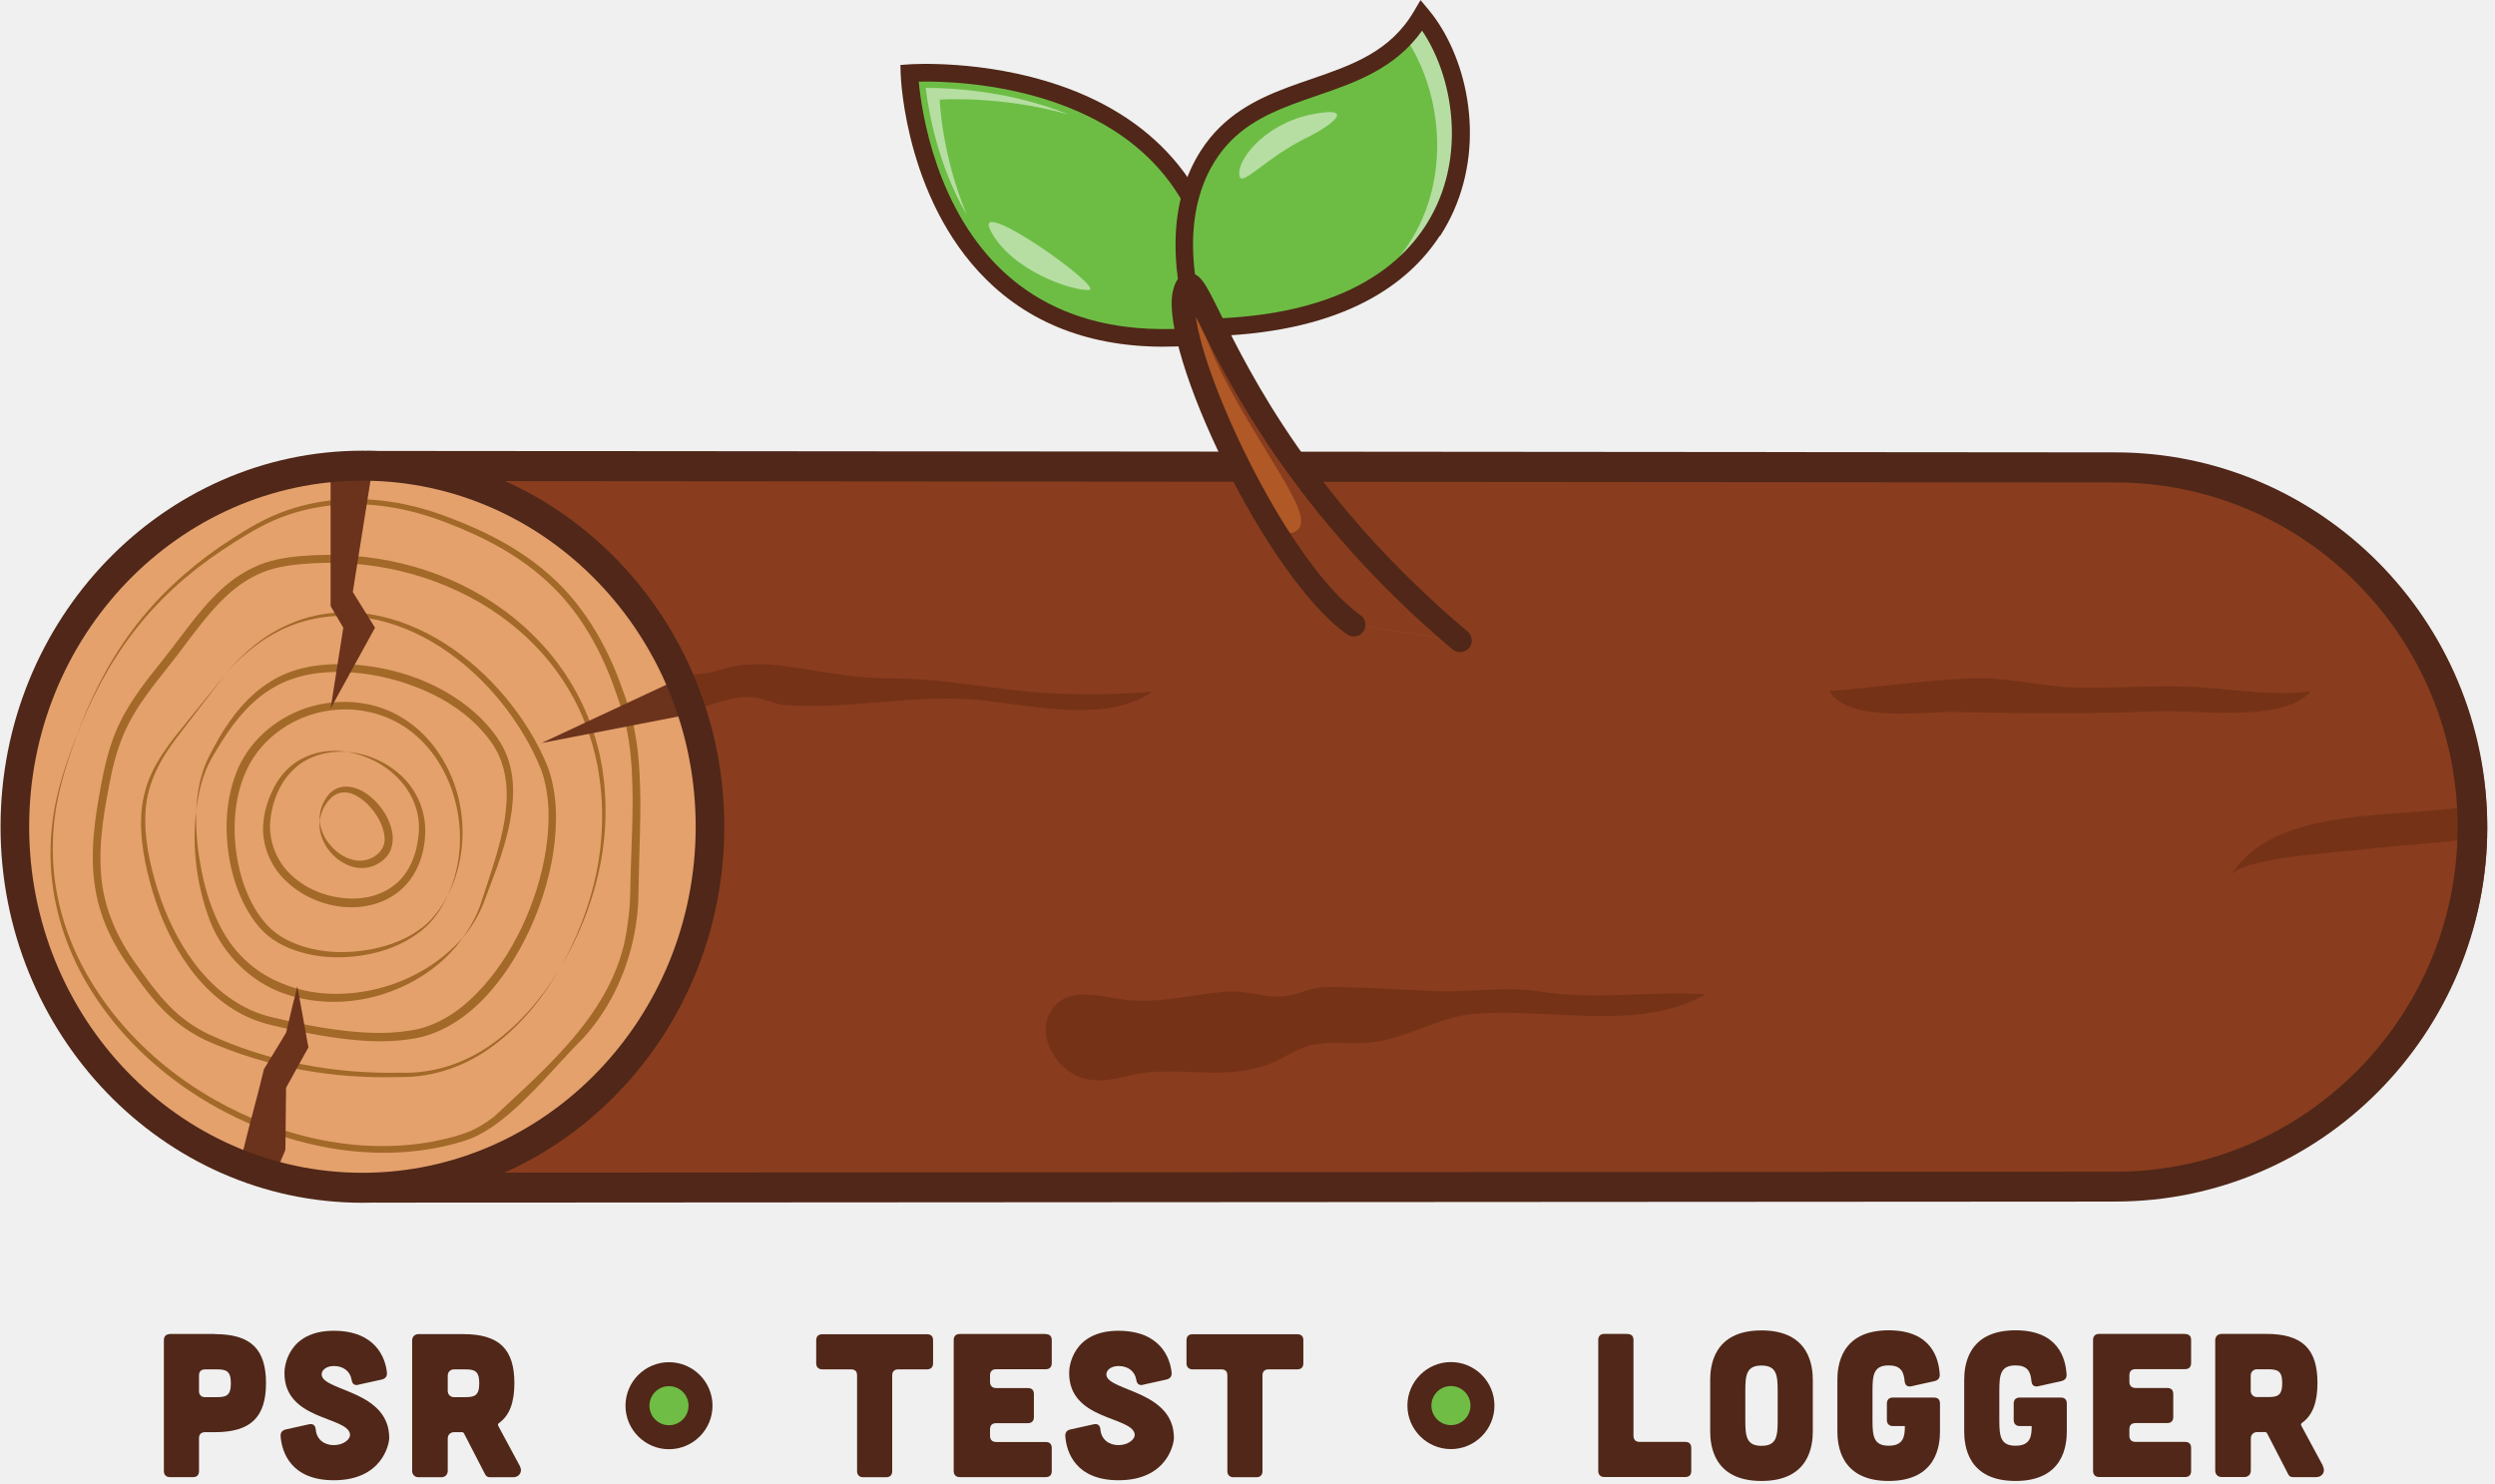
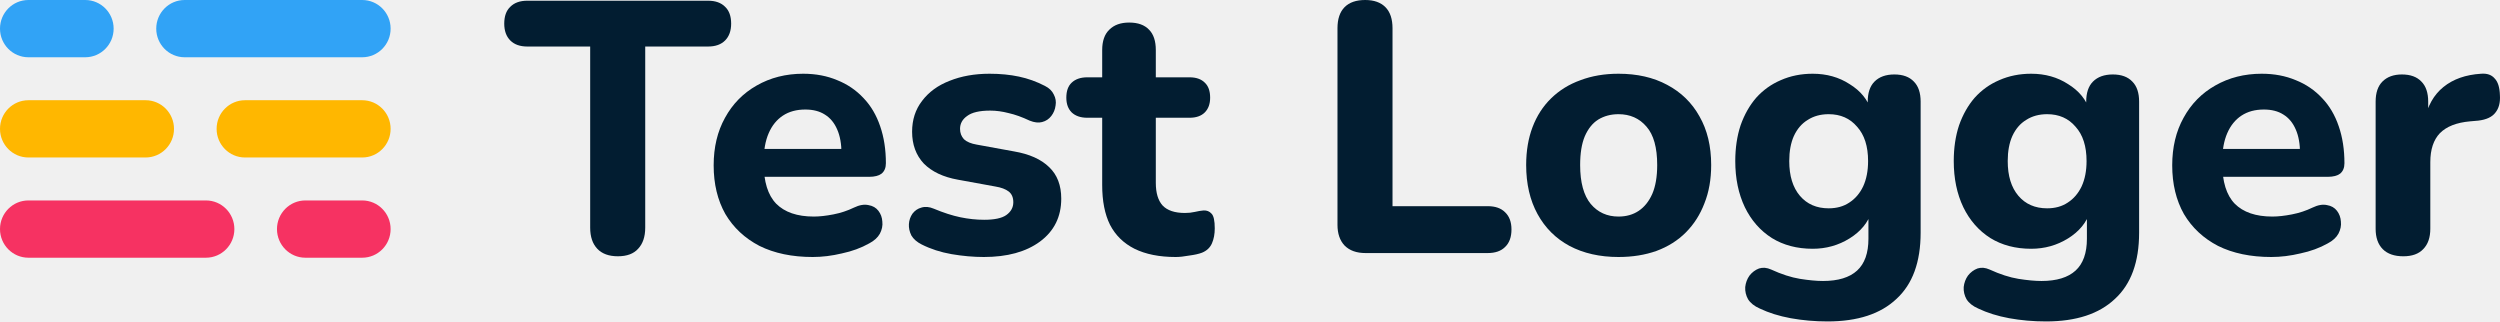
- <svg xmlns="http://www.w3.org/2000/svg" width="301" height="179" viewBox="0 0 301 179" fill="none">
-   <path d="M300.065 99.885C300.065 123.833 280.644 143.269 256.681 143.269H46.212V56.501H256.681C280.644 56.501 300.065 75.922 300.065 99.885Z" fill="#893D1E" />
-   <path d="M152.963 128.431C148.321 130.123 143.651 129.009 138.893 129.342C135.451 129.573 132.371 131.482 129.117 129.356C126.63 127.736 124.967 123.962 127.194 121.417C129.435 118.857 133.34 120.433 136.218 120.665C140.252 120.997 143.868 119.971 147.858 119.638C150.201 119.45 152.11 120.231 154.294 120.231C156.347 120.231 157.938 119.074 160.194 119.074C164.417 119.074 168.871 119.378 173.064 119.566C177.519 119.768 181.539 118.915 185.95 119.638C192.385 120.679 199.124 119.522 205.776 119.956C197.779 124.555 186.889 121.561 177.909 122.313C173.296 122.689 169.594 125.423 165.038 125.799C162.782 125.987 160.512 125.611 158.343 126.073C156.275 126.507 154.959 127.708 152.992 128.431H152.963Z" fill="#763217" />
-   <path d="M299.821 97.151C299.864 97.787 299.864 98.38 299.777 99.031C299.734 99.464 299.777 99.797 299.56 100.187C299.43 100.535 299.011 100.65 298.837 100.954C298.837 100.997 298.794 101.041 298.794 101.084C294.282 101.764 289.582 101.937 285.07 102.487C282.395 102.834 270.406 103.427 269.134 105.639C273.4 98.394 285.374 98.481 292.619 97.845C294.369 97.671 296.119 97.541 297.825 97.368C298.505 97.281 299.141 97.237 299.835 97.165L299.821 97.151Z" fill="#763217" />
-   <path d="M260.327 85.814C252.127 86.147 243.928 86.074 235.757 85.901C232.012 85.814 223.103 87.26 220.674 83.384C226.299 82.922 231.954 82.097 237.594 81.837C242.265 81.62 246.675 82.98 251.534 82.98C256.393 82.98 261.6 82.575 266.444 82.98C270.522 83.327 274.918 83.934 278.78 83.399C275.511 87.26 265.171 85.626 260.341 85.814H260.327Z" fill="#763217" />
-   <path d="M81.742 86.045C82.957 86.218 86.849 84.332 89.494 84.118C92.139 83.904 92.617 84.902 94.801 85.061C102.566 85.626 110.347 83.731 118.04 84.454C124.186 85.033 133.543 87.375 139.038 83.442C135.22 83.775 131.099 83.803 127.368 83.659C120.513 83.384 114.439 81.837 107.527 81.837C103.694 81.837 100.397 81.244 96.782 80.665C93.239 80.101 89.956 79.696 86.514 80.926C84.996 81.461 82.334 81.152 81.198 82.456C79.926 83.469 79.472 85.698 81.742 86.045Z" fill="#763217" />
-   <path d="M45.222 145.089L44.26 54.402L255.191 54.576C279.933 54.576 300.065 74.85 300.065 99.767C300.065 124.684 279.933 144.959 255.191 144.959L45.222 145.089ZM47.893 58.032L48.783 141.474L255.205 141.358C277.965 141.358 296.49 122.703 296.49 99.782C296.49 76.861 277.965 58.205 255.205 58.205L47.907 58.032H47.893Z" fill="#502718" />
-   <path d="M43.724 144.423C67.295 144.423 86.402 124.416 86.402 99.737C86.402 75.058 67.295 55.052 43.724 55.052C20.154 55.052 1.047 75.058 1.047 99.737C1.047 124.416 20.154 144.423 43.724 144.423Z" fill="#E4A16C" />
-   <path d="M41.996 90.713C39.62 90.525 37.148 91.161 35.435 92.81C33.723 94.415 32.784 96.83 32.59 99.187C32.438 101.559 33.377 103.902 35.062 105.492C36.734 107.098 38.957 108.081 41.222 108.327C43.474 108.616 45.877 108.168 47.645 106.722C49.454 105.29 50.324 102.918 50.517 100.547C50.739 98.175 49.813 95.76 48.17 94.053C46.554 92.289 44.33 91.147 41.982 90.727C44.371 90.915 46.706 91.971 48.515 93.677C50.324 95.398 51.429 97.987 51.291 100.59C51.222 103.135 50.241 105.81 48.211 107.474C46.208 109.151 43.543 109.672 41.084 109.382C38.612 109.064 36.223 107.98 34.4 106.186C32.563 104.422 31.471 101.718 31.789 99.115C31.913 97.828 32.3 96.57 32.839 95.442C33.364 94.27 34.137 93.229 35.09 92.419C37.038 90.814 39.634 90.293 41.968 90.727L41.996 90.713Z" fill="#A36928" />
-   <path d="M54.111 107.792C55.699 104.235 55.878 100.113 54.856 96.425C53.862 92.723 51.597 89.354 48.42 87.445C45.257 85.522 41.349 85.102 37.841 86.129C34.333 87.141 31.183 89.643 29.678 93.056C28.145 96.469 27.993 100.504 28.739 104.22C29.126 106.086 29.761 107.908 30.7 109.527C31.183 110.337 31.722 111.089 32.371 111.755C32.993 112.391 33.752 112.94 34.553 113.36C37.841 115.037 41.763 115.196 45.368 114.401C47.177 113.996 48.959 113.302 50.506 112.217C52.08 111.162 53.24 109.556 54.111 107.821C53.323 109.585 52.218 111.263 50.658 112.42C49.125 113.606 47.343 114.401 45.492 114.893C41.805 115.818 37.772 115.775 34.208 114.083C33.324 113.649 32.496 113.099 31.764 112.376C31.059 111.682 30.465 110.858 29.954 110.005C28.932 108.284 28.256 106.389 27.827 104.437C27.026 100.547 27.123 96.353 28.753 92.622C30.438 88.906 33.863 86.259 37.592 85.218C41.335 84.177 45.52 84.611 48.821 86.78C52.136 88.906 54.401 92.492 55.326 96.324C56.237 100.171 55.851 104.35 54.111 107.836V107.792Z" fill="#A36928" />
-   <path d="M23.655 97.857C23.627 99.968 23.765 102.079 24.152 104.147C24.497 106.201 25.036 108.24 25.823 110.149C26.597 112.058 27.646 113.836 29.041 115.283C30.422 116.743 32.108 117.871 33.944 118.609C37.605 120.17 41.776 120.228 45.643 119.259C49.51 118.276 53.184 116.179 55.905 113.027C53.502 116.483 49.814 118.869 45.836 120.055C41.858 121.226 37.48 121.183 33.558 119.592C29.649 117.987 26.472 114.531 25.091 110.452C23.683 106.418 23.172 102.079 23.655 97.871V97.857Z" fill="#A36928" />
-   <path d="M55.905 113.029C56.802 111.77 57.521 110.397 58.032 108.95L59.468 104.525C60.38 101.59 61.194 98.553 61.125 95.516C61.084 93.997 60.794 92.508 60.2 91.163C59.592 89.818 58.639 88.647 57.617 87.577C55.518 85.465 52.908 83.918 50.159 82.877C47.411 81.806 44.483 81.185 41.541 81.084C38.599 80.968 35.629 81.43 33.06 82.906C30.492 84.366 28.475 86.738 26.845 89.312C26.044 90.614 25.174 91.915 24.677 93.347C24.138 94.793 23.848 96.326 23.669 97.873C23.738 96.311 23.945 94.749 24.415 93.26C24.87 91.727 25.671 90.397 26.417 89.037C27.978 86.376 29.98 83.846 32.66 82.211C35.326 80.519 38.53 80.057 41.541 80.129C44.593 80.201 47.618 80.809 50.491 81.893C53.349 83.021 56.057 84.641 58.253 86.897C59.33 88.039 60.338 89.283 60.987 90.787C61.65 92.276 61.913 93.911 61.899 95.516C61.871 98.726 60.96 101.778 59.938 104.713L58.294 109.066C57.714 110.512 56.885 111.857 55.919 113.043L55.905 113.029Z" fill="#A36928" />
-   <path d="M27.358 81.125L21.377 88.919C19.402 91.493 17.759 94.472 17.565 97.784C17.344 101.052 18.076 104.335 19.057 107.459C20.065 110.582 21.488 113.576 23.421 116.165C25.341 118.739 27.841 120.879 30.741 122.065C32.178 122.658 33.752 122.932 35.313 123.294C36.874 123.627 38.434 123.93 40.009 124.147C43.144 124.595 46.348 124.841 49.428 124.335C52.536 123.901 55.27 122.137 57.494 119.852C59.745 117.582 61.527 114.834 62.936 111.898C64.331 108.963 65.339 105.81 65.85 102.585C66.347 99.375 66.375 95.991 65.325 92.969C64.151 89.975 62.411 87.141 60.395 84.639C56.334 79.65 50.782 75.687 44.498 74.588C41.39 74.024 38.117 74.299 35.133 75.47C32.15 76.627 29.512 78.681 27.358 81.125C29.457 78.623 32.04 76.497 35.037 75.239C38.02 73.952 41.349 73.59 44.567 74.082C51.017 75.109 56.748 79.071 60.975 84.118C63.088 86.678 64.883 89.498 66.14 92.665C67.273 95.919 67.245 99.433 66.762 102.759C66.251 106.099 65.215 109.339 63.806 112.361C62.37 115.384 60.546 118.247 58.212 120.633C55.892 123.005 52.895 124.899 49.594 125.347C46.334 125.868 43.061 125.579 39.885 125.116C38.282 124.87 36.708 124.567 35.133 124.219C33.586 123.858 31.971 123.569 30.424 122.932C27.344 121.674 24.747 119.375 22.8 116.671C20.838 113.966 19.43 110.886 18.449 107.69C17.51 104.494 16.792 101.154 17.082 97.755C17.247 96.078 17.717 94.415 18.463 92.925C19.209 91.421 20.175 90.076 21.184 88.775L27.358 81.139V81.125Z" fill="#A36928" />
-   <path d="M67.506 116.905C69.55 113.347 71.07 109.457 71.926 105.437C72.768 101.402 72.879 97.208 72.216 93.159C71.553 89.11 70.034 85.22 67.769 81.865C65.517 78.495 62.548 75.69 59.206 73.506C52.493 69.182 44.4 67.346 36.555 68.04C34.58 68.199 32.66 68.517 30.92 69.385C29.166 70.223 27.633 71.496 26.265 72.942C24.898 74.388 23.669 76.022 22.439 77.642C21.238 79.291 19.912 80.896 18.683 82.487C17.453 84.092 16.279 85.755 15.396 87.548C14.498 89.341 13.904 91.279 13.462 93.275C12.647 97.281 11.874 101.388 12.191 105.437C12.467 109.515 14.18 113.289 16.583 116.543C17.757 118.206 18.959 119.84 20.34 121.272C21.721 122.718 23.337 123.875 25.105 124.743C32.315 128.098 40.325 129.573 48.267 129.414C52.245 129.558 56.167 128.271 59.426 125.899C62.7 123.557 65.393 120.39 67.52 116.89C65.462 120.433 62.838 123.672 59.565 126.116C56.333 128.575 52.313 130.006 48.281 129.934C40.284 130.194 32.176 128.806 24.773 125.48C22.937 124.598 21.21 123.383 19.76 121.908C18.296 120.433 17.081 118.756 15.893 117.078C14.691 115.415 13.586 113.622 12.771 111.67C11.956 109.717 11.459 107.635 11.28 105.523C10.934 101.272 11.708 97.121 12.523 93.058C12.965 91.019 13.572 88.965 14.512 87.071C15.451 85.176 16.639 83.456 17.895 81.821C19.166 80.187 20.451 78.64 21.666 76.991C22.895 75.372 24.152 73.709 25.575 72.219C26.997 70.715 28.641 69.37 30.533 68.488C32.411 67.548 34.511 67.23 36.486 67.071C44.524 66.406 52.811 68.271 59.634 72.812C63.031 75.082 66.028 78.004 68.307 81.474C70.586 84.93 72.105 88.936 72.713 93.058C73.307 97.194 73.114 101.431 72.174 105.48C71.235 109.515 69.633 113.39 67.506 116.89V116.905Z" fill="#A36928" />
-   <path d="M9.153 88.994C8.339 91.323 7.538 93.68 7.027 96.095C6.515 98.51 6.295 100.997 6.391 103.47C6.557 108.416 8.049 113.26 10.452 117.497C15.272 126.03 23.338 132.277 32.219 135.646C36.68 137.324 41.403 138.264 46.127 138.264C48.489 138.264 50.85 138.033 53.157 137.526C54.303 137.266 55.477 136.962 56.541 136.543C57.604 136.109 58.612 135.473 59.552 134.764C66.416 128.358 74.565 121.489 75.711 111.496C76.112 109.11 76.015 106.637 76.125 104.135C76.208 101.648 76.319 99.175 76.319 96.716C76.319 94.244 76.222 91.785 75.863 89.37C75.518 86.97 74.717 84.641 73.874 82.342C72.162 77.772 69.634 73.477 66.098 70.238C62.576 66.955 58.253 64.728 53.806 63.036C49.373 61.301 44.594 60.462 39.884 60.983C37.536 61.243 35.216 61.836 33.047 62.776C30.879 63.73 28.835 65.046 26.832 66.362C22.827 69.023 19.167 72.277 16.184 76.153C13.186 80.014 10.894 84.424 9.14 89.038C10.825 84.395 13.034 79.927 15.99 75.993C18.932 72.046 22.564 68.705 26.556 65.943C28.573 64.598 30.603 63.267 32.84 62.27C35.064 61.286 37.426 60.664 39.829 60.375C44.635 59.826 49.538 60.65 54.041 62.385C58.543 64.063 62.963 66.304 66.609 69.645C70.269 72.971 72.907 77.367 74.675 82.009C75.545 84.338 76.374 86.709 76.747 89.226C77.134 91.713 77.23 94.229 77.258 96.716C77.258 99.218 77.175 101.706 77.106 104.179L77.023 107.895C77.009 109.168 76.899 110.426 76.705 111.67C75.918 116.659 73.791 121.445 70.435 125.162C67.01 128.589 63.985 132.494 60.035 135.487C59.041 136.21 57.991 136.876 56.817 137.353C55.657 137.801 54.483 138.09 53.295 138.351C50.919 138.857 48.502 139.088 46.085 139.074C41.251 139.045 36.459 138.047 31.942 136.326C22.951 132.855 14.802 126.492 9.982 117.772C7.607 113.419 6.184 108.488 6.101 103.499C6.046 101.012 6.322 98.51 6.875 96.095C7.427 93.665 8.27 91.337 9.112 89.023L9.153 88.994Z" fill="#A36928" />
-   <path d="M38.572 99.057C38.682 100.2 39.18 101.241 39.912 102.036C40.616 102.846 41.528 103.468 42.522 103.714C44.428 104.292 46.776 102.832 46.361 100.778C46.237 99.78 45.754 98.783 45.132 97.944C44.511 97.091 43.71 96.353 42.798 95.905C41.9 95.442 40.809 95.471 40.036 96.18C39.263 96.859 38.696 97.929 38.572 99.057C38.475 97.9 38.917 96.729 39.691 95.804C40.105 95.356 40.671 95.037 41.279 94.936C41.9 94.835 42.522 94.936 43.074 95.153C44.207 95.572 45.118 96.397 45.878 97.322C46.61 98.262 47.176 99.376 47.356 100.648C47.425 101.284 47.369 101.964 47.107 102.6C46.969 102.918 46.789 103.193 46.541 103.468L46.389 103.612L46.196 103.786C46.085 103.887 45.947 103.974 45.823 104.061C44.773 104.784 43.406 104.899 42.287 104.495C40.05 103.699 38.365 101.4 38.558 99.057H38.572Z" fill="#A36928" />
-   <path d="M39.884 54.546V73.115L41.417 75.732L39.884 85.479L45.243 75.732L42.563 71.422L45.243 54.546H39.884Z" fill="#6B331C" />
-   <path d="M65.324 89.644L82.201 81.763L83.734 86.072L65.324 89.644Z" fill="#6B331C" />
-   <path d="M37.206 126.361L34.512 131.235L34.429 138.668C34.429 138.668 34.36 138.914 34.347 138.943C34.098 139.535 33.753 140.128 33.656 140.924H31.971C31.64 140.663 31.294 140.447 30.866 140.447C30.341 140.418 30.037 140.635 29.734 140.924H28.781L29.485 138.219L29.886 136.6L30.935 132.58L31.115 131.914L31.847 128.979L34.084 125.306L34.443 124.698L34.512 124.597L35.369 120.996L35.617 120.071L35.866 119.015L36.087 120.172L36.266 121.155L36.998 125.204L37.123 125.898L37.219 126.347L37.206 126.361Z" fill="#6B331C" />
-   <path d="M43.723 145.105C19.65 145.105 0.065 124.757 0.065 99.739C0.065 74.721 19.65 54.374 43.723 54.374C67.797 54.374 87.381 74.721 87.381 99.739C87.381 124.757 67.797 145.105 43.723 145.105ZM43.723 57.989C21.556 57.989 3.518 76.717 3.518 99.739C3.518 122.761 21.556 141.489 43.723 141.489C65.891 141.489 83.928 122.761 83.928 99.739C83.928 76.717 65.891 57.989 43.723 57.989Z" fill="#502718" />
-   <path d="M109.698 8.82C109.698 8.82 110.507 33.766 131.144 39.565C134.658 40.563 138.765 40.982 143.537 40.635L147.225 35.921C146.82 31.756 145.793 28.227 144.318 25.248C135.309 6.998 109.683 8.82 109.683 8.82H109.698Z" fill="#6DBD45" />
-   <path opacity="0.5" d="M131.344 34.981C129.233 35.083 121.901 32.581 119.486 27.78C117.274 23.398 133.455 34.895 131.344 34.981Z" fill="white" />
-   <path d="M148.294 35.821L146.182 36.023C145.054 24.237 138.634 16.254 127.123 12.306C120.196 9.935 113.399 9.79 110.839 9.848C111.172 13.449 112.922 25.466 121.367 33.059C126.92 38.048 134.368 40.246 143.478 39.595L143.638 41.706C133.92 42.415 125.951 40.029 119.95 34.635C109.306 25.047 108.67 9.53 108.656 8.865L108.627 7.838L109.639 7.766C110.001 7.737 118.634 7.173 127.759 10.282C139.993 14.461 147.108 23.283 148.308 35.821H148.294Z" fill="#502718" />
-   <path d="M143.941 37.642C141.265 26.955 143.926 19.999 147.86 16.123C154.743 9.341 166.023 11.206 171.49 1.85C179.747 11.742 180.369 38.22 146.717 39.478" fill="#6DBD45" />
-   <path d="M171.49 1.836C176.204 7.491 178.431 18.568 173.182 27.259C173.182 27.274 173.153 27.303 173.138 27.317C169.19 33.796 161.077 38.915 146.717 39.465L143.926 37.628C141.872 29.399 142.971 23.384 145.387 19.277C146.11 18.047 146.949 16.992 147.845 16.095C154.729 9.313 166.009 11.178 171.475 1.822L171.49 1.836Z" fill="#6DBD45" />
-   <path opacity="0.5" d="M128.856 13.796C120.672 11.497 113.369 12.017 113.369 12.017C113.369 12.017 113.586 18.669 116.637 25.914C113.181 20 112.053 13.637 111.677 10.6C114.945 10.6 122.016 11.005 128.856 13.796Z" fill="white" />
-   <path opacity="0.5" d="M171.49 1.836C176.175 7.447 178.402 18.437 173.283 27.1C171.215 30.599 167.932 33.723 163.145 35.965C166.443 33.925 168.814 31.395 170.448 28.633C175.25 20.52 173.601 10.368 169.523 4.511C170.246 3.73 170.911 2.863 171.504 1.836H171.49Z" fill="white" />
-   <path d="M173.689 28.459C169.973 34.172 162.352 39.942 146.762 40.535L146.69 38.423C163.971 37.773 170.754 30.542 173.4 24.598C176.683 17.238 174.962 8.705 171.563 3.702C168.266 8.315 163.479 9.963 158.837 11.554C155.034 12.87 151.433 14.099 148.613 16.876C145.981 19.465 142.018 25.567 144.983 37.382L142.929 37.903C139.719 25.061 144.187 18.279 147.138 15.372C150.305 12.248 154.297 10.874 158.172 9.544C163.075 7.852 167.717 6.276 170.609 1.316L171.375 0.014L172.344 1.171C176.827 6.551 179.3 16.616 175.367 25.466C174.933 26.449 174.383 27.462 173.733 28.474L173.689 28.459Z" fill="#502718" />
-   <path d="M144.288 35.256C146.862 39.464 153.615 58.249 176.146 77.28L163.305 75.371C160.325 73.274 157.014 69.138 153.934 64.251C147.339 53.824 141.815 39.999 142.856 35.444C143.174 34.055 143.565 34.099 144.288 35.27V35.256Z" fill="#B05926" />
-   <path d="M144.289 35.255C146.862 39.463 153.615 58.249 176.146 77.28L163.305 75.371C160.325 73.274 157.014 69.138 153.934 64.25C155.828 64.583 157.361 64.25 156.869 62.11C155.871 57.786 144.578 44.033 144.289 35.255Z" fill="#893D1E" />
-   <path d="M177.332 78.033C177.332 78.033 177.26 78.134 177.231 78.177C176.725 78.77 175.842 78.843 175.235 78.351C156.132 62.227 148.091 45.972 144.664 39.016C144.534 38.741 144.389 38.467 144.259 38.206C145.43 46.767 155.741 68.286 164.129 74.215C164.751 74.649 164.91 75.502 164.505 76.138C164.505 76.153 164.49 76.167 164.476 76.182C164.028 76.818 163.145 76.977 162.509 76.529C152.733 69.631 139.834 42.414 141.497 35.126C141.627 34.577 141.96 33.145 143.261 32.986C144.751 32.812 145.358 34.056 147.195 37.772C150.839 45.133 158.402 60.448 177.057 76.196C177.607 76.659 177.708 77.454 177.332 78.047V78.033Z" fill="#502718" />
-   <path opacity="0.5" d="M149.552 21.3C149.046 19.478 152.444 15.024 158.083 13.838C163.723 12.653 160.874 15.024 157.693 16.586C152.805 18.972 149.884 22.486 149.552 21.3Z" fill="white" />
-   <path d="M280.233 176.877C280.58 177.513 280.189 178.207 279.423 178.207H276.618C276.372 178.207 276.155 178.092 276.054 177.86L273.494 172.9C273.451 172.828 273.364 172.77 273.292 172.77H272.308C271.86 172.77 271.542 173.088 271.542 173.536V177.426C271.542 177.875 271.224 178.193 270.776 178.193H268.014C267.565 178.193 267.247 177.875 267.247 177.426V161.693C267.247 161.245 267.565 160.927 268.014 160.927H273.422C277.818 160.927 279.582 162.807 279.582 166.841C279.582 169.14 279.018 170.746 277.702 171.671C277.601 171.743 277.572 171.874 277.63 171.989L280.247 176.848L280.233 176.877ZM272.294 165.193C271.846 165.193 271.528 165.511 271.528 165.959V167.781C271.528 168.229 271.846 168.548 272.294 168.548H273.552C274.738 168.548 275.331 168.403 275.331 166.87C275.331 165.337 274.738 165.193 273.552 165.193H272.294Z" fill="#502718" />
-   <path d="M263.601 160.941C264.093 160.941 264.338 161.187 264.338 161.679V164.441C264.338 164.904 264.093 165.178 263.601 165.178H257.629C257.166 165.178 256.891 165.424 256.891 165.916V166.711C256.891 167.174 257.166 167.449 257.629 167.449H261.446C261.938 167.449 262.184 167.694 262.184 168.186V170.948C262.184 171.411 261.938 171.686 261.446 171.686H257.629C257.166 171.686 256.891 171.931 256.891 172.423V173.218C256.891 173.681 257.166 173.956 257.629 173.956H263.601C264.093 173.956 264.338 174.202 264.338 174.693V177.455C264.338 177.947 264.093 178.193 263.601 178.193H253.247C252.784 178.193 252.51 177.918 252.51 177.455V161.664C252.51 161.173 252.784 160.927 253.247 160.927H263.601V160.941Z" fill="#502718" />
-   <path d="M236.964 166.493C236.964 164.859 237.311 160.492 243.153 160.492C248.33 160.492 249.197 163.89 249.313 165.813C249.342 166.261 249.111 166.522 248.677 166.623L245.886 167.245C245.394 167.346 245.12 167.114 245.076 166.608C244.975 165.423 244.556 164.728 243.153 164.728C241.331 164.728 241.201 165.885 241.201 167.794V171.351C241.201 173.246 241.331 174.417 243.153 174.417C244.975 174.417 245.105 173.26 245.105 172.045H243.673C243.211 172.045 242.936 171.771 242.936 171.308V169.341C242.936 168.85 243.211 168.604 243.673 168.604H248.605C249.096 168.604 249.342 168.85 249.342 169.341V172.667C249.342 174.301 248.995 178.668 243.153 178.668C237.311 178.668 236.964 174.301 236.964 172.667V166.507V166.493Z" fill="#502718" />
-   <path d="M221.664 166.493C221.664 164.859 222.011 160.492 227.853 160.492C233.03 160.492 233.897 163.89 234.013 165.813C234.042 166.261 233.811 166.522 233.377 166.623L230.586 167.245C230.094 167.346 229.82 167.114 229.776 166.608C229.675 165.423 229.256 164.728 227.853 164.728C226.031 164.728 225.901 165.885 225.901 167.794V171.351C225.901 173.246 226.031 174.417 227.853 174.417C229.675 174.417 229.805 173.26 229.805 172.045H228.373C227.911 172.045 227.636 171.771 227.636 171.308V169.341C227.636 168.85 227.911 168.604 228.373 168.604H233.304C233.796 168.604 234.042 168.85 234.042 169.341V172.667C234.042 174.301 233.695 178.668 227.853 178.668C222.011 178.668 221.664 174.301 221.664 172.667V166.507V166.493Z" fill="#502718" />
-   <path d="M218.699 172.667C218.699 174.301 218.351 178.668 212.509 178.668C206.667 178.668 206.32 174.301 206.32 172.667V166.507C206.32 164.873 206.667 160.506 212.509 160.506C218.351 160.506 218.699 164.873 218.699 166.507V172.667ZM214.462 167.809C214.462 165.914 214.331 164.743 212.509 164.743C210.687 164.743 210.557 165.9 210.557 167.809V171.366C210.557 173.26 210.687 174.432 212.509 174.432C214.331 174.432 214.462 173.275 214.462 171.366V167.809Z" fill="#502718" />
-   <path d="M196.329 160.941C196.82 160.941 197.066 161.187 197.066 161.679V173.218C197.066 173.681 197.341 173.956 197.804 173.956H203.299C203.79 173.956 204.036 174.202 204.036 174.693V177.455C204.036 177.947 203.79 178.193 203.299 178.193H193.552C193.09 178.193 192.815 177.918 192.815 177.455V161.664C192.815 161.173 193.09 160.927 193.552 160.927H196.314L196.329 160.941Z" fill="#502718" />
-   <path d="M175.042 173.378C177.141 173.378 178.845 171.674 178.845 169.574C178.845 167.473 177.141 165.771 175.042 165.771C172.941 165.771 171.239 167.473 171.239 169.574C171.239 171.674 172.941 173.378 175.042 173.378Z" fill="#6FBD45" />
-   <path d="M175.042 174.824C172.15 174.824 169.792 172.467 169.792 169.574C169.792 166.682 172.15 164.325 175.042 164.325C177.934 164.325 180.291 166.682 180.291 169.574C180.291 172.467 177.934 174.824 175.042 174.824ZM175.042 167.217C173.74 167.217 172.685 168.273 172.685 169.574C172.685 170.876 173.74 171.932 175.042 171.932C176.343 171.932 177.399 170.876 177.399 169.574C177.399 168.273 176.343 167.217 175.042 167.217Z" fill="#502718" />
-   <path d="M148.071 165.942C148.071 165.45 147.825 165.204 147.334 165.204H143.878C143.415 165.204 143.14 164.93 143.14 164.467V161.705C143.14 161.213 143.415 160.967 143.878 160.967H156.502C156.993 160.967 157.239 161.213 157.239 161.705V164.467C157.239 164.93 156.993 165.204 156.502 165.204H153.046C152.583 165.204 152.308 165.45 152.308 165.942V177.481C152.308 177.944 152.062 178.219 151.571 178.219H148.809C148.346 178.219 148.071 177.944 148.071 177.481V165.942Z" fill="#502718" />
-   <path d="M137.891 167.071C137.399 167.172 137.153 166.941 137.081 166.449C136.907 165.437 136.098 164.801 134.941 164.801C133.972 164.801 133.394 165.365 133.48 165.929C133.827 167.852 141.622 167.809 141.622 173.477C141.622 174.215 140.783 178.582 134.941 178.582C129.764 178.582 128.65 175.184 128.52 173.26C128.491 172.812 128.723 172.537 129.157 172.45L131.947 171.829C132.439 171.727 132.714 171.959 132.757 172.465C132.858 173.651 133.769 174.345 134.926 174.345C136.083 174.345 137.023 173.636 136.879 172.957C136.416 170.86 128.983 171.323 128.983 165.654C128.954 164.917 129.402 160.549 134.926 160.549C140.002 160.549 141.188 163.861 141.347 165.625C141.376 166.073 141.144 166.334 140.711 166.435L137.905 167.057L137.891 167.071Z" fill="#502718" />
-   <path d="M126.148 160.953C126.639 160.953 126.885 161.199 126.885 161.69V164.452C126.885 164.915 126.639 165.19 126.148 165.19H120.175C119.713 165.19 119.438 165.436 119.438 165.927V166.723C119.438 167.185 119.713 167.46 120.175 167.46H123.993C124.485 167.46 124.73 167.706 124.73 168.198V170.96C124.73 171.422 124.485 171.697 123.993 171.697H120.175C119.713 171.697 119.438 171.943 119.438 172.435V173.23C119.438 173.693 119.713 173.967 120.175 173.967H126.148C126.639 173.967 126.885 174.213 126.885 174.705V177.467C126.885 177.958 126.639 178.204 126.148 178.204H115.794C115.331 178.204 115.056 177.93 115.056 177.467V161.676C115.056 161.184 115.331 160.938 115.794 160.938H126.148V160.953Z" fill="#502718" />
-   <path d="M103.399 165.942C103.399 165.45 103.153 165.204 102.662 165.204H99.206C98.743 165.204 98.468 164.93 98.468 164.467V161.705C98.468 161.213 98.743 160.967 99.206 160.967H111.83C112.321 160.967 112.567 161.213 112.567 161.705V164.467C112.567 164.93 112.321 165.204 111.83 165.204H108.374C107.911 165.204 107.636 165.45 107.636 165.942V177.481C107.636 177.944 107.39 178.219 106.899 178.219H104.137C103.674 178.219 103.399 177.944 103.399 177.481V165.942Z" fill="#502718" />
-   <path d="M80.709 173.392C82.81 173.392 84.512 171.689 84.512 169.589C84.512 167.488 82.81 165.786 80.709 165.786C78.609 165.786 76.906 167.488 76.906 169.589C76.906 171.689 78.609 173.392 80.709 173.392Z" fill="#6FBD45" />
-   <path d="M80.709 174.838C77.817 174.838 75.46 172.481 75.46 169.589C75.46 166.697 77.817 164.34 80.709 164.34C83.601 164.34 85.958 166.697 85.958 169.589C85.958 172.481 83.601 174.838 80.709 174.838ZM80.709 167.232C79.408 167.232 78.352 168.287 78.352 169.589C78.352 170.89 79.408 171.946 80.709 171.946C82.011 171.946 83.066 170.89 83.066 169.589C83.066 168.287 82.011 167.232 80.709 167.232Z" fill="#502718" />
-   <path d="M62.721 176.888C63.068 177.525 62.677 178.219 61.911 178.219H59.091C58.845 178.219 58.628 178.089 58.527 177.872L55.968 172.912C55.924 172.839 55.837 172.782 55.765 172.782H54.782C54.334 172.782 54.015 173.1 54.015 173.548V177.452C54.015 177.901 53.697 178.219 53.249 178.219H50.487C50.039 178.219 49.721 177.901 49.721 177.452V161.719C49.721 161.271 50.039 160.953 50.487 160.953H55.895C60.291 160.953 62.055 162.833 62.055 166.867C62.055 169.166 61.492 170.772 60.175 171.697C60.074 171.769 60.06 171.9 60.103 172.015L62.721 176.874V176.888ZM54.782 165.204C54.334 165.204 54.015 165.522 54.015 165.971V167.793C54.015 168.241 54.334 168.559 54.782 168.559H56.04C57.226 168.559 57.819 168.415 57.819 166.882C57.819 165.349 57.226 165.204 56.04 165.204H54.782Z" fill="#502718" />
-   <path d="M43.225 167.071C42.734 167.172 42.488 166.941 42.416 166.449C42.242 165.437 41.432 164.801 40.276 164.801C39.307 164.801 38.714 165.365 38.815 165.929C39.162 167.852 46.956 167.809 46.956 173.477C46.956 174.215 46.118 178.582 40.276 178.582C35.099 178.582 33.985 175.184 33.855 173.26C33.826 172.812 34.057 172.552 34.491 172.45L37.282 171.829C37.774 171.727 38.049 171.959 38.092 172.465C38.193 173.651 39.104 174.345 40.261 174.345C41.418 174.345 42.358 173.636 42.213 172.957C41.751 170.86 34.318 171.323 34.318 165.654C34.289 164.917 34.737 160.549 40.261 160.549C45.337 160.549 46.523 163.861 46.682 165.625C46.711 166.073 46.479 166.334 46.045 166.435L43.225 167.057V167.071Z" fill="#502718" />
-   <path d="M25.93 160.953C30.326 160.953 32.09 162.833 32.09 166.867C32.09 170.902 30.312 172.782 25.93 172.782H24.744C24.282 172.782 24.007 173.027 24.007 173.519V177.467C24.007 177.958 23.761 178.204 23.269 178.204H20.507C20.045 178.204 19.77 177.93 19.77 177.467V161.705C19.77 161.213 20.016 160.967 20.507 160.938H25.93V160.953ZM26.075 168.559C27.261 168.559 27.853 168.415 27.853 166.882C27.853 165.349 27.261 165.204 26.075 165.204H24.744C24.282 165.204 24.007 165.45 24.007 165.942V167.822C24.007 168.284 24.282 168.559 24.744 168.559H26.075Z" fill="#502718" />
+ <svg xmlns="http://www.w3.org/2000/svg" width="350" height="45" viewBox="0 0 350 45" fill="none">
+   <path d="M336.466 35.88C335.207 35.88 334.245 35.546 333.583 34.878C332.92 34.209 332.588 33.257 332.588 32.021V14.232C332.588 12.996 332.903 12.06 333.533 11.426C334.196 10.757 335.107 10.424 336.267 10.424C337.46 10.424 338.372 10.757 339.002 11.426C339.631 12.06 339.946 12.996 339.946 14.232V16.838H339.449C339.847 14.833 340.725 13.28 342.084 12.177C343.443 11.075 345.199 10.457 347.354 10.323C348.182 10.256 348.812 10.474 349.243 10.975C349.707 11.442 349.955 12.227 349.988 13.33C350.055 14.365 349.839 15.184 349.342 15.785C348.878 16.387 348.083 16.754 346.956 16.888L345.812 16.988C343.923 17.155 342.515 17.706 341.587 18.642C340.692 19.577 340.244 20.93 340.244 22.701V32.021C340.244 33.257 339.913 34.209 339.25 34.878C338.62 35.546 337.693 35.88 336.466 35.88Z" fill="#021D31" />
+   <path d="M317.981 35.98C315.097 35.98 312.612 35.462 310.524 34.427C308.469 33.357 306.878 31.871 305.751 29.967C304.657 28.029 304.11 25.758 304.11 23.152C304.11 20.613 304.641 18.391 305.701 16.487C306.762 14.549 308.237 13.046 310.126 11.977C312.048 10.875 314.219 10.323 316.638 10.323C318.395 10.323 319.986 10.624 321.411 11.225C322.836 11.793 324.063 12.629 325.09 13.731C326.118 14.8 326.897 16.119 327.427 17.69C327.957 19.226 328.222 20.947 328.222 22.851C328.222 23.485 328.023 23.97 327.625 24.304C327.228 24.605 326.648 24.755 325.885 24.755H310.275V20.847H322.803L322.008 21.548C322.008 20.178 321.809 19.043 321.411 18.141C321.013 17.205 320.434 16.503 319.671 16.036C318.942 15.568 318.03 15.334 316.937 15.334C315.711 15.334 314.667 15.618 313.805 16.186C312.943 16.754 312.281 17.572 311.816 18.642C311.352 19.711 311.12 20.997 311.12 22.5V22.901C311.12 25.44 311.7 27.311 312.86 28.514C314.053 29.716 315.81 30.318 318.13 30.318C318.925 30.318 319.837 30.217 320.864 30.017C321.892 29.817 322.853 29.499 323.748 29.065C324.51 28.697 325.189 28.58 325.786 28.714C326.383 28.814 326.847 29.081 327.178 29.516C327.51 29.95 327.692 30.451 327.725 31.019C327.791 31.587 327.675 32.155 327.377 32.723C327.079 33.257 326.581 33.708 325.885 34.076C324.759 34.71 323.483 35.178 322.057 35.479C320.665 35.813 319.307 35.98 317.981 35.98Z" fill="#021D31" />
+   <path d="M286.45 45C284.661 45 282.937 44.85 281.28 44.549C279.656 44.248 278.214 43.797 276.955 43.196C276.193 42.862 275.646 42.427 275.314 41.893C275.016 41.358 274.883 40.791 274.917 40.189C274.983 39.588 275.182 39.053 275.513 38.586C275.878 38.118 276.325 37.784 276.856 37.584C277.386 37.416 277.949 37.466 278.546 37.734C280.004 38.402 281.346 38.836 282.573 39.037C283.832 39.237 284.909 39.337 285.804 39.337C287.925 39.337 289.516 38.853 290.577 37.884C291.637 36.915 292.168 35.429 292.168 33.424V29.616H292.615C292.118 31.152 291.09 32.405 289.533 33.374C287.975 34.343 286.252 34.828 284.362 34.828C282.175 34.828 280.269 34.326 278.645 33.324C277.021 32.288 275.762 30.852 274.867 29.015C273.972 27.144 273.525 24.989 273.525 22.55C273.525 20.713 273.773 19.043 274.27 17.539C274.801 16.036 275.53 14.75 276.458 13.681C277.419 12.611 278.562 11.793 279.888 11.225C281.247 10.624 282.738 10.323 284.362 10.323C286.318 10.323 288.041 10.807 289.533 11.777C291.057 12.712 292.068 13.948 292.565 15.485L292.068 17.088V14.232C292.068 12.996 292.383 12.06 293.013 11.426C293.675 10.757 294.604 10.424 295.797 10.424C296.99 10.424 297.901 10.757 298.531 11.426C299.161 12.06 299.476 12.996 299.476 14.232V32.573C299.476 36.682 298.349 39.772 296.095 41.843C293.874 43.948 290.66 45 286.45 45ZM286.6 29.165C287.727 29.165 288.688 28.897 289.483 28.363C290.312 27.829 290.958 27.077 291.422 26.108C291.886 25.106 292.118 23.92 292.118 22.55C292.118 20.479 291.604 18.875 290.577 17.74C289.582 16.57 288.257 15.986 286.6 15.986C285.473 15.986 284.495 16.253 283.666 16.788C282.838 17.289 282.191 18.04 281.728 19.043C281.297 20.011 281.081 21.18 281.081 22.55C281.081 24.622 281.578 26.242 282.573 27.411C283.567 28.58 284.909 29.165 286.6 29.165Z" fill="#021D31" />
+   <path d="M255.864 45C254.074 45 252.351 44.85 250.694 44.549C249.07 44.248 247.628 43.797 246.369 43.196C245.607 42.862 245.06 42.427 244.728 41.893C244.43 41.358 244.298 40.791 244.33 40.189C244.397 39.588 244.596 39.053 244.927 38.586C245.292 38.118 245.739 37.784 246.269 37.584C246.8 37.416 247.363 37.466 247.959 37.734C249.418 38.402 250.76 38.836 251.986 39.037C253.246 39.237 254.323 39.337 255.218 39.337C257.339 39.337 258.93 38.853 259.99 37.884C261.051 36.915 261.581 35.429 261.581 33.424V29.616H262.029C261.532 31.152 260.504 32.405 258.946 33.374C257.389 34.343 255.665 34.828 253.776 34.828C251.589 34.828 249.683 34.326 248.059 33.324C246.435 32.288 245.175 30.852 244.281 29.015C243.386 27.144 242.938 24.989 242.938 22.55C242.938 20.713 243.187 19.043 243.684 17.539C244.215 16.036 244.944 14.75 245.871 13.681C246.833 12.611 247.976 11.793 249.302 11.225C250.661 10.624 252.152 10.323 253.776 10.323C255.732 10.323 257.455 10.807 258.946 11.777C260.471 12.712 261.482 13.948 261.979 15.485L261.482 17.088V14.232C261.482 12.996 261.797 12.06 262.426 11.426C263.09 10.757 264.017 10.424 265.21 10.424C266.404 10.424 267.315 10.757 267.945 11.426C268.575 12.06 268.889 12.996 268.889 14.232V32.573C268.889 36.682 267.763 39.772 265.509 41.843C263.288 43.948 260.073 45 255.864 45ZM256.013 29.165C257.14 29.165 258.101 28.897 258.897 28.363C259.725 27.829 260.372 27.077 260.836 26.108C261.3 25.106 261.532 23.92 261.532 22.55C261.532 20.479 261.018 18.875 259.99 17.74C258.996 16.57 257.671 15.986 256.013 15.986C254.887 15.986 253.909 16.253 253.08 16.788C252.252 17.289 251.606 18.04 251.141 19.043C250.711 20.011 250.495 21.18 250.495 22.55C250.495 24.622 250.992 26.242 251.986 27.411C252.981 28.58 254.323 29.165 256.013 29.165Z" fill="#021D31" />
+   <path d="M226.589 35.98C223.971 35.98 221.684 35.462 219.729 34.427C217.806 33.391 216.315 31.904 215.254 29.967C214.193 28.029 213.663 25.741 213.663 23.102C213.663 21.13 213.962 19.36 214.558 17.79C215.155 16.219 216.016 14.883 217.143 13.781C218.303 12.645 219.679 11.793 221.27 11.225C222.861 10.624 224.633 10.323 226.589 10.323C229.207 10.323 231.478 10.841 233.4 11.877C235.355 12.912 236.863 14.382 237.924 16.287C239.018 18.191 239.565 20.462 239.565 23.102C239.565 25.106 239.249 26.893 238.62 28.463C238.024 30.033 237.161 31.386 236.035 32.522C234.908 33.658 233.532 34.527 231.909 35.128C230.318 35.696 228.544 35.98 226.589 35.98ZM226.589 30.318C227.683 30.318 228.627 30.05 229.423 29.516C230.218 28.981 230.848 28.196 231.312 27.161C231.776 26.091 232.008 24.738 232.008 23.102C232.008 20.663 231.511 18.875 230.517 17.74C229.522 16.57 228.213 15.986 226.589 15.986C225.528 15.986 224.584 16.236 223.755 16.738C222.96 17.239 222.33 18.023 221.866 19.093C221.435 20.128 221.22 21.465 221.22 23.102C221.22 25.54 221.717 27.361 222.711 28.564C223.706 29.733 224.998 30.318 226.589 30.318Z" fill="#021D31" />
+   <path d="M191.175 35.428C189.915 35.428 188.938 35.078 188.242 34.376C187.579 33.675 187.247 32.706 187.247 31.47V3.959C187.247 2.656 187.579 1.67 188.242 1.002C188.904 0.334 189.866 0 191.125 0C192.351 0 193.296 0.334 193.959 1.002C194.621 1.67 194.953 2.656 194.953 3.959V28.864H208.276C209.337 28.864 210.149 29.148 210.713 29.716C211.309 30.284 211.607 31.085 211.607 32.121C211.607 33.19 211.309 34.009 210.713 34.577C210.149 35.144 209.337 35.428 208.276 35.428H191.175Z" fill="#021D31" />
+   <path d="M164.598 35.98C162.311 35.98 160.389 35.595 158.831 34.827C157.306 34.058 156.163 32.939 155.401 31.47C154.671 29.999 154.307 28.145 154.307 25.907V16.486H152.219C151.291 16.486 150.562 16.236 150.032 15.735C149.534 15.234 149.286 14.549 149.286 13.68C149.286 12.745 149.534 12.043 150.032 11.576C150.562 11.075 151.291 10.824 152.219 10.824H154.307V7.016C154.307 5.746 154.638 4.794 155.301 4.159C155.964 3.491 156.892 3.157 158.085 3.157C159.311 3.157 160.239 3.491 160.869 4.159C161.499 4.794 161.814 5.746 161.814 7.016V10.824H166.537C167.464 10.824 168.177 11.075 168.675 11.576C169.172 12.043 169.42 12.745 169.42 13.68C169.42 14.549 169.172 15.234 168.675 15.735C168.177 16.236 167.464 16.486 166.537 16.486H161.814V25.607C161.814 27.01 162.129 28.062 162.759 28.764C163.421 29.465 164.465 29.816 165.891 29.816C166.388 29.816 166.851 29.766 167.283 29.666C167.713 29.565 168.111 29.498 168.476 29.465C168.939 29.432 169.321 29.582 169.619 29.916C169.917 30.217 170.066 30.901 170.066 31.971C170.066 32.773 169.934 33.474 169.669 34.075C169.403 34.677 168.939 35.111 168.277 35.378C167.846 35.545 167.249 35.679 166.487 35.779C165.758 35.912 165.128 35.98 164.598 35.98Z" fill="#021D31" />
+   <path d="M137.737 35.98C136.279 35.98 134.77 35.846 133.213 35.579C131.688 35.312 130.296 34.861 129.037 34.226C128.374 33.892 127.893 33.474 127.595 32.973C127.33 32.439 127.214 31.904 127.247 31.37C127.28 30.835 127.446 30.351 127.744 29.917C128.076 29.482 128.49 29.198 128.987 29.065C129.517 28.897 130.097 28.948 130.727 29.215C132.086 29.783 133.329 30.184 134.456 30.418C135.583 30.651 136.693 30.769 137.786 30.769C139.212 30.769 140.239 30.551 140.869 30.117C141.531 29.649 141.863 29.048 141.863 28.313C141.863 27.645 141.648 27.144 141.217 26.81C140.786 26.476 140.156 26.242 139.328 26.108L134.108 25.156C132.053 24.788 130.462 24.037 129.335 22.901C128.241 21.732 127.694 20.245 127.694 18.441C127.694 16.771 128.158 15.334 129.086 14.132C130.015 12.896 131.29 11.96 132.914 11.326C134.571 10.657 136.444 10.323 138.532 10.323C140.024 10.323 141.399 10.457 142.658 10.724C143.918 10.991 145.128 11.426 146.288 12.027C146.884 12.328 147.298 12.729 147.53 13.23C147.795 13.731 147.878 14.248 147.779 14.783C147.713 15.317 147.514 15.802 147.183 16.236C146.851 16.67 146.42 16.954 145.89 17.088C145.393 17.222 144.813 17.155 144.15 16.888C143.09 16.387 142.112 16.036 141.217 15.836C140.322 15.601 139.46 15.485 138.632 15.485C137.14 15.485 136.063 15.735 135.4 16.236C134.737 16.704 134.406 17.305 134.406 18.04C134.406 18.608 134.588 19.093 134.953 19.494C135.35 19.861 135.947 20.111 136.742 20.245L141.962 21.197C144.117 21.565 145.757 22.3 146.884 23.402C148.011 24.471 148.575 25.941 148.575 27.812C148.575 30.351 147.58 32.355 145.592 33.825C143.636 35.261 141.018 35.98 137.737 35.98Z" fill="#021D31" />
+   <path d="M113.783 35.98C110.899 35.98 108.414 35.462 106.326 34.427C104.271 33.357 102.68 31.871 101.553 29.967C100.459 28.029 99.912 25.758 99.912 23.152C99.912 20.613 100.443 18.391 101.503 16.487C102.564 14.549 104.039 13.046 105.928 11.977C107.85 10.875 110.021 10.323 112.44 10.323C114.197 10.323 115.788 10.624 117.213 11.225C118.638 11.793 119.864 12.629 120.892 13.731C121.92 14.8 122.698 16.119 123.229 17.69C123.759 19.226 124.024 20.947 124.024 22.851C124.024 23.485 123.825 23.97 123.427 24.304C123.03 24.605 122.45 24.755 121.687 24.755H106.077V20.847H118.605L117.81 21.548C117.81 20.178 117.611 19.043 117.213 18.141C116.815 17.205 116.235 16.503 115.473 16.036C114.744 15.568 113.833 15.334 112.739 15.334C111.512 15.334 110.468 15.618 109.607 16.186C108.745 16.754 108.082 17.572 107.618 18.642C107.154 19.711 106.922 20.997 106.922 22.5V22.901C106.922 25.44 107.502 27.311 108.662 28.514C109.855 29.716 111.612 30.318 113.932 30.318C114.727 30.318 115.639 30.217 116.666 30.017C117.694 29.817 118.655 29.499 119.55 29.065C120.312 28.697 120.991 28.58 121.588 28.714C122.185 28.814 122.648 29.081 122.98 29.516C123.312 29.95 123.494 30.451 123.527 31.019C123.593 31.587 123.477 32.155 123.179 32.723C122.881 33.257 122.383 33.708 121.687 34.076C120.56 34.71 119.285 35.178 117.859 35.479C116.467 35.813 115.109 35.98 113.783 35.98Z" fill="#021D31" />
+   <path d="M86.503 35.879C85.244 35.879 84.282 35.529 83.62 34.827C82.957 34.126 82.625 33.14 82.625 31.87V6.514H73.826C72.798 6.514 72.003 6.231 71.44 5.663C70.876 5.095 70.594 4.31 70.594 3.307C70.594 2.272 70.876 1.487 71.44 0.952C72.003 0.384 72.798 0.1 73.826 0.1H99.13C100.158 0.1 100.954 0.384 101.517 0.952C102.08 1.487 102.362 2.272 102.362 3.307C102.362 4.31 102.08 5.095 101.517 5.663C100.954 6.231 100.158 6.514 99.13 6.514H90.331V31.87C90.331 33.14 89.999 34.126 89.337 34.827C88.707 35.529 87.762 35.879 86.503 35.879Z" fill="#021D31" />
+   <path d="M11.931 0H3.977C1.781 0 0 1.795 0 4.009C0 6.223 1.781 8.018 3.977 8.018H11.931C14.128 8.018 15.909 6.223 15.909 4.009C15.909 1.795 14.128 0 11.931 0Z" fill="#31A3F6" />
+   <path d="M28.834 28.062H3.977C1.781 28.062 0 29.857 0 32.071C0 34.285 1.781 36.08 3.977 36.08H28.834C31.031 36.08 32.812 34.285 32.812 32.071C32.812 29.857 31.031 28.062 28.834 28.062Z" fill="#F63262" />
+   <path d="M50.709 28.062H42.754C40.558 28.062 38.777 29.857 38.777 32.071C38.777 34.285 40.558 36.08 42.754 36.08H50.709C52.905 36.08 54.686 34.285 54.686 32.071C54.686 29.857 52.905 28.062 50.709 28.062Z" fill="#F63262" />
+   <path d="M20.383 14.031H3.977C1.781 14.031 0 15.826 0 18.04C0 20.254 1.781 22.049 3.977 22.049H20.383C22.579 22.049 24.36 20.254 24.36 18.04C24.36 15.826 22.579 14.031 20.383 14.031Z" fill="#FFB700" />
+   <path d="M50.709 14.031H34.303C32.106 14.031 30.326 15.826 30.326 18.04C30.326 20.254 32.106 22.049 34.303 22.049H50.709C52.905 22.049 54.686 20.254 54.686 18.04C54.686 15.826 52.905 14.031 50.709 14.031Z" fill="#FFB700" />
+   <path d="M50.709 0H25.852C23.655 0 21.874 1.795 21.874 4.009C21.874 6.223 23.655 8.018 25.852 8.018H50.709C52.905 8.018 54.686 6.223 54.686 4.009C54.686 1.795 52.905 0 50.709 0Z" fill="#31A3F6" />
</svg>
